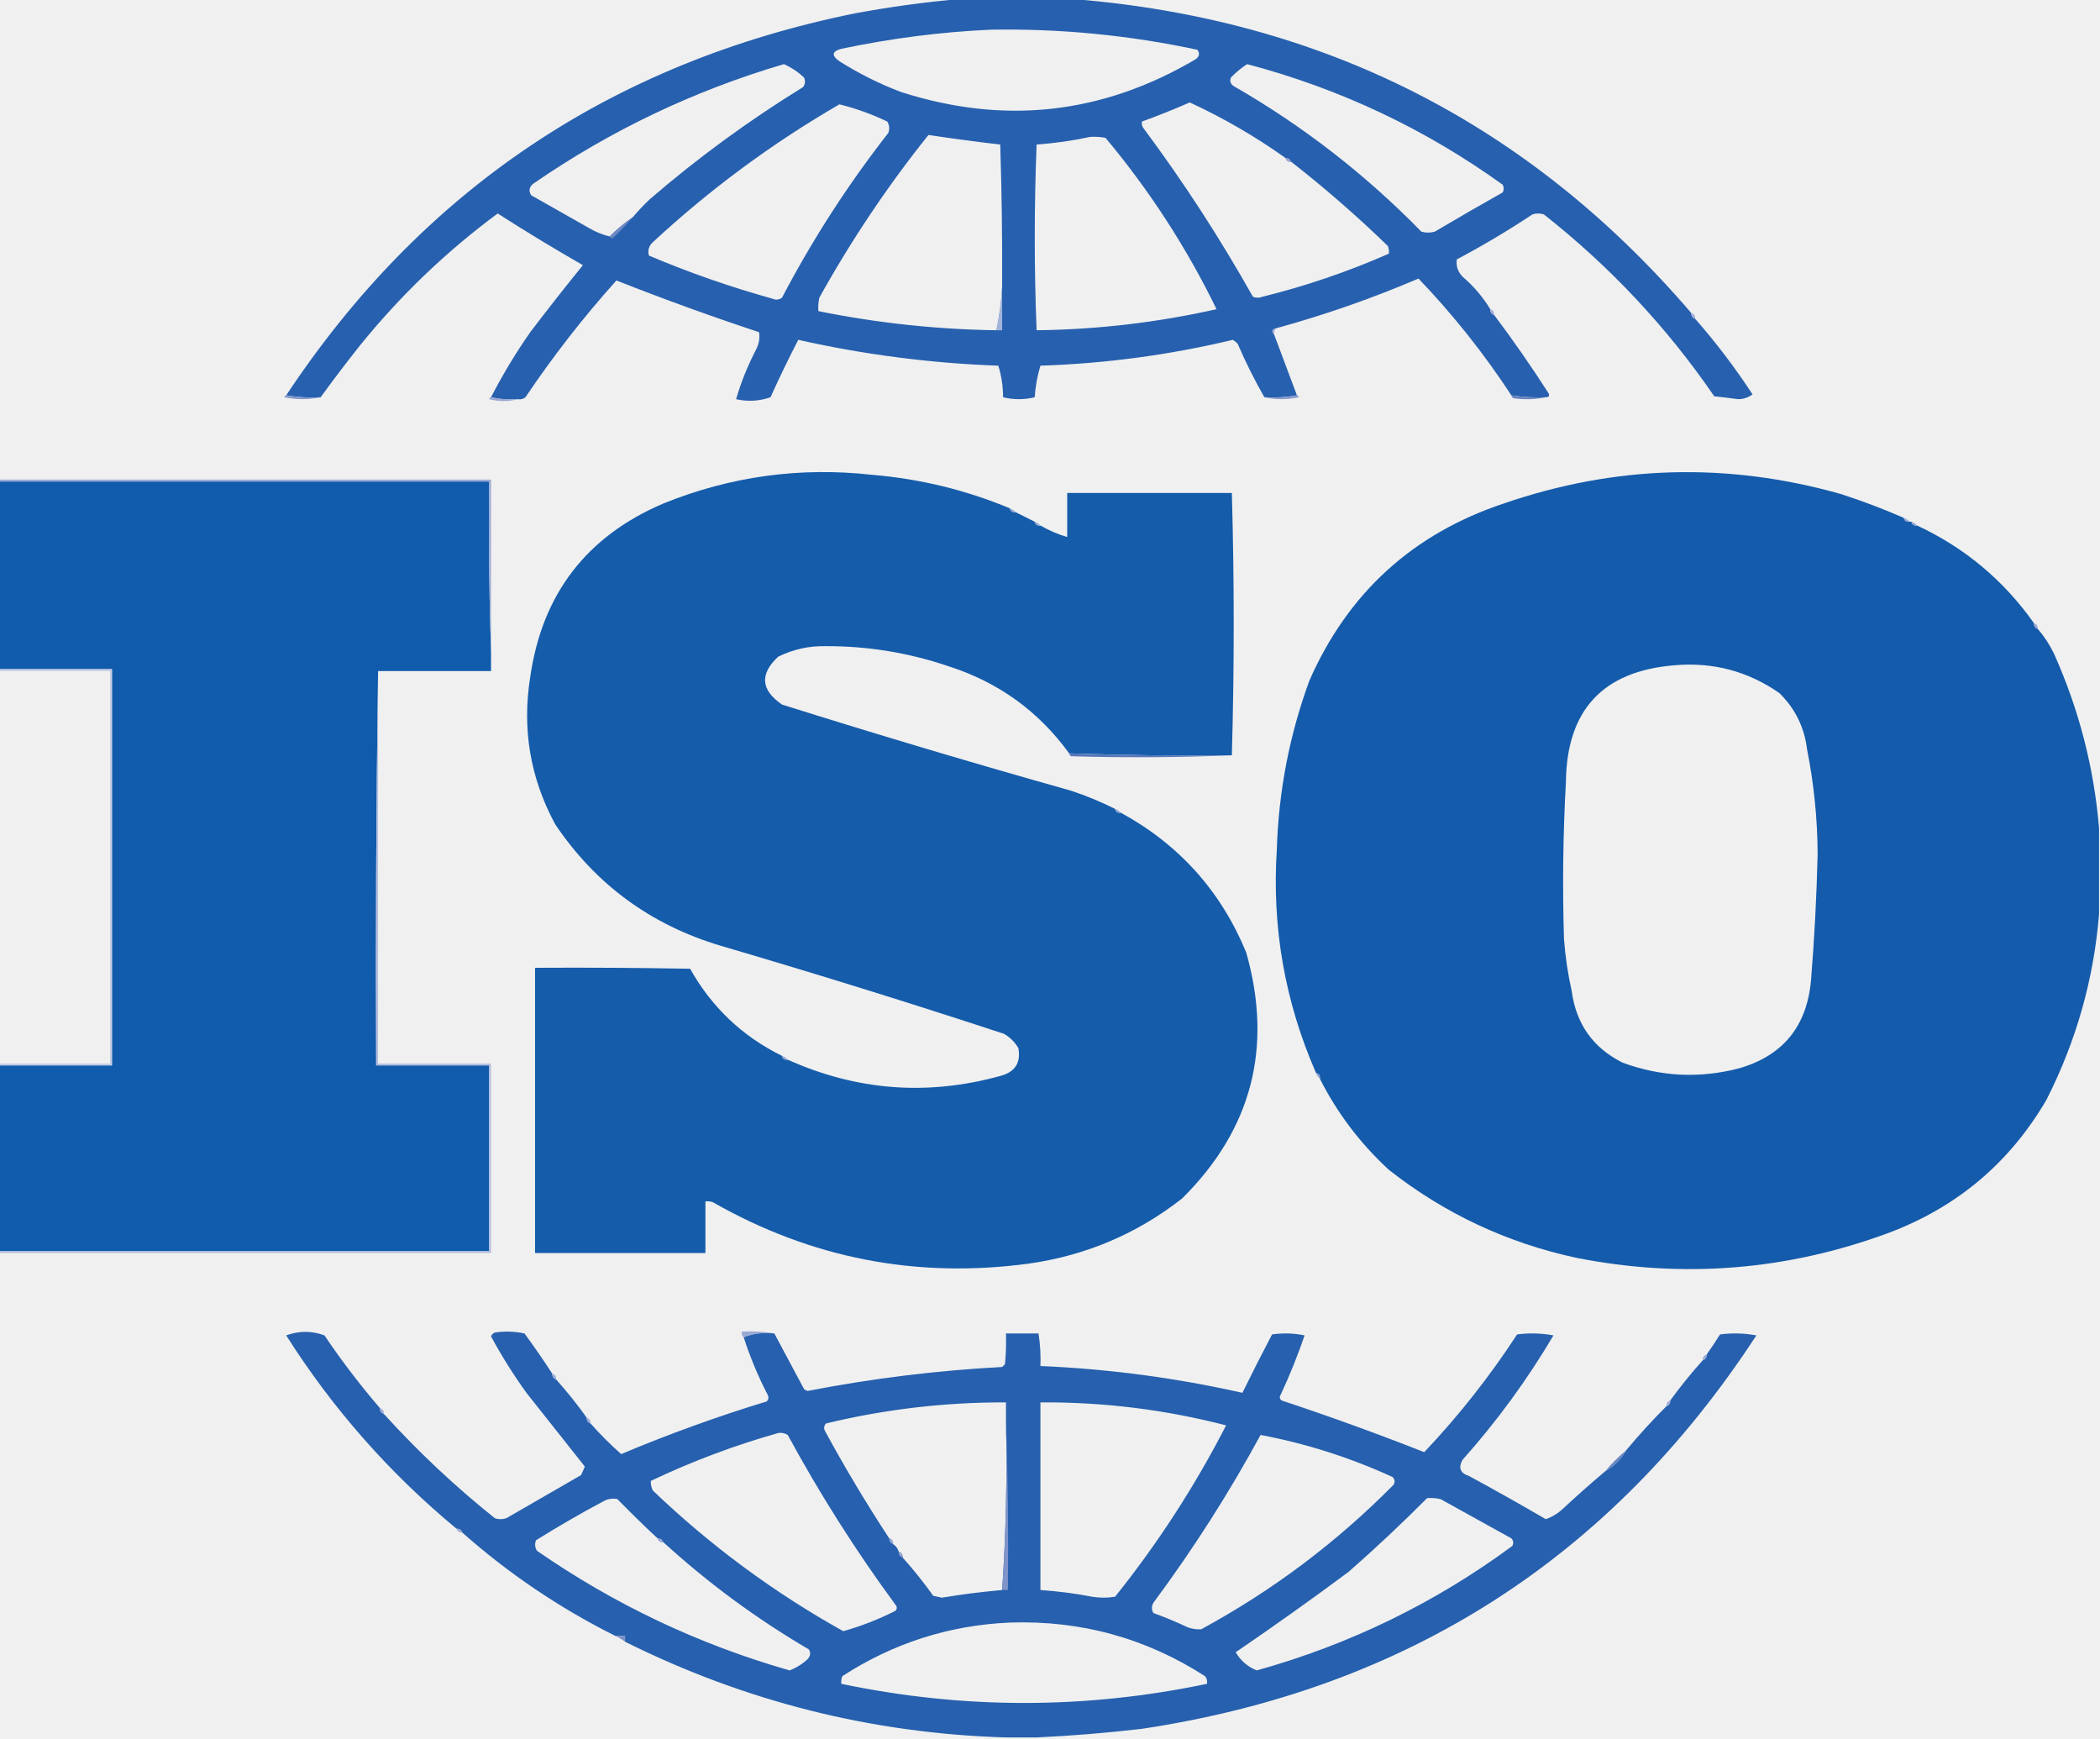
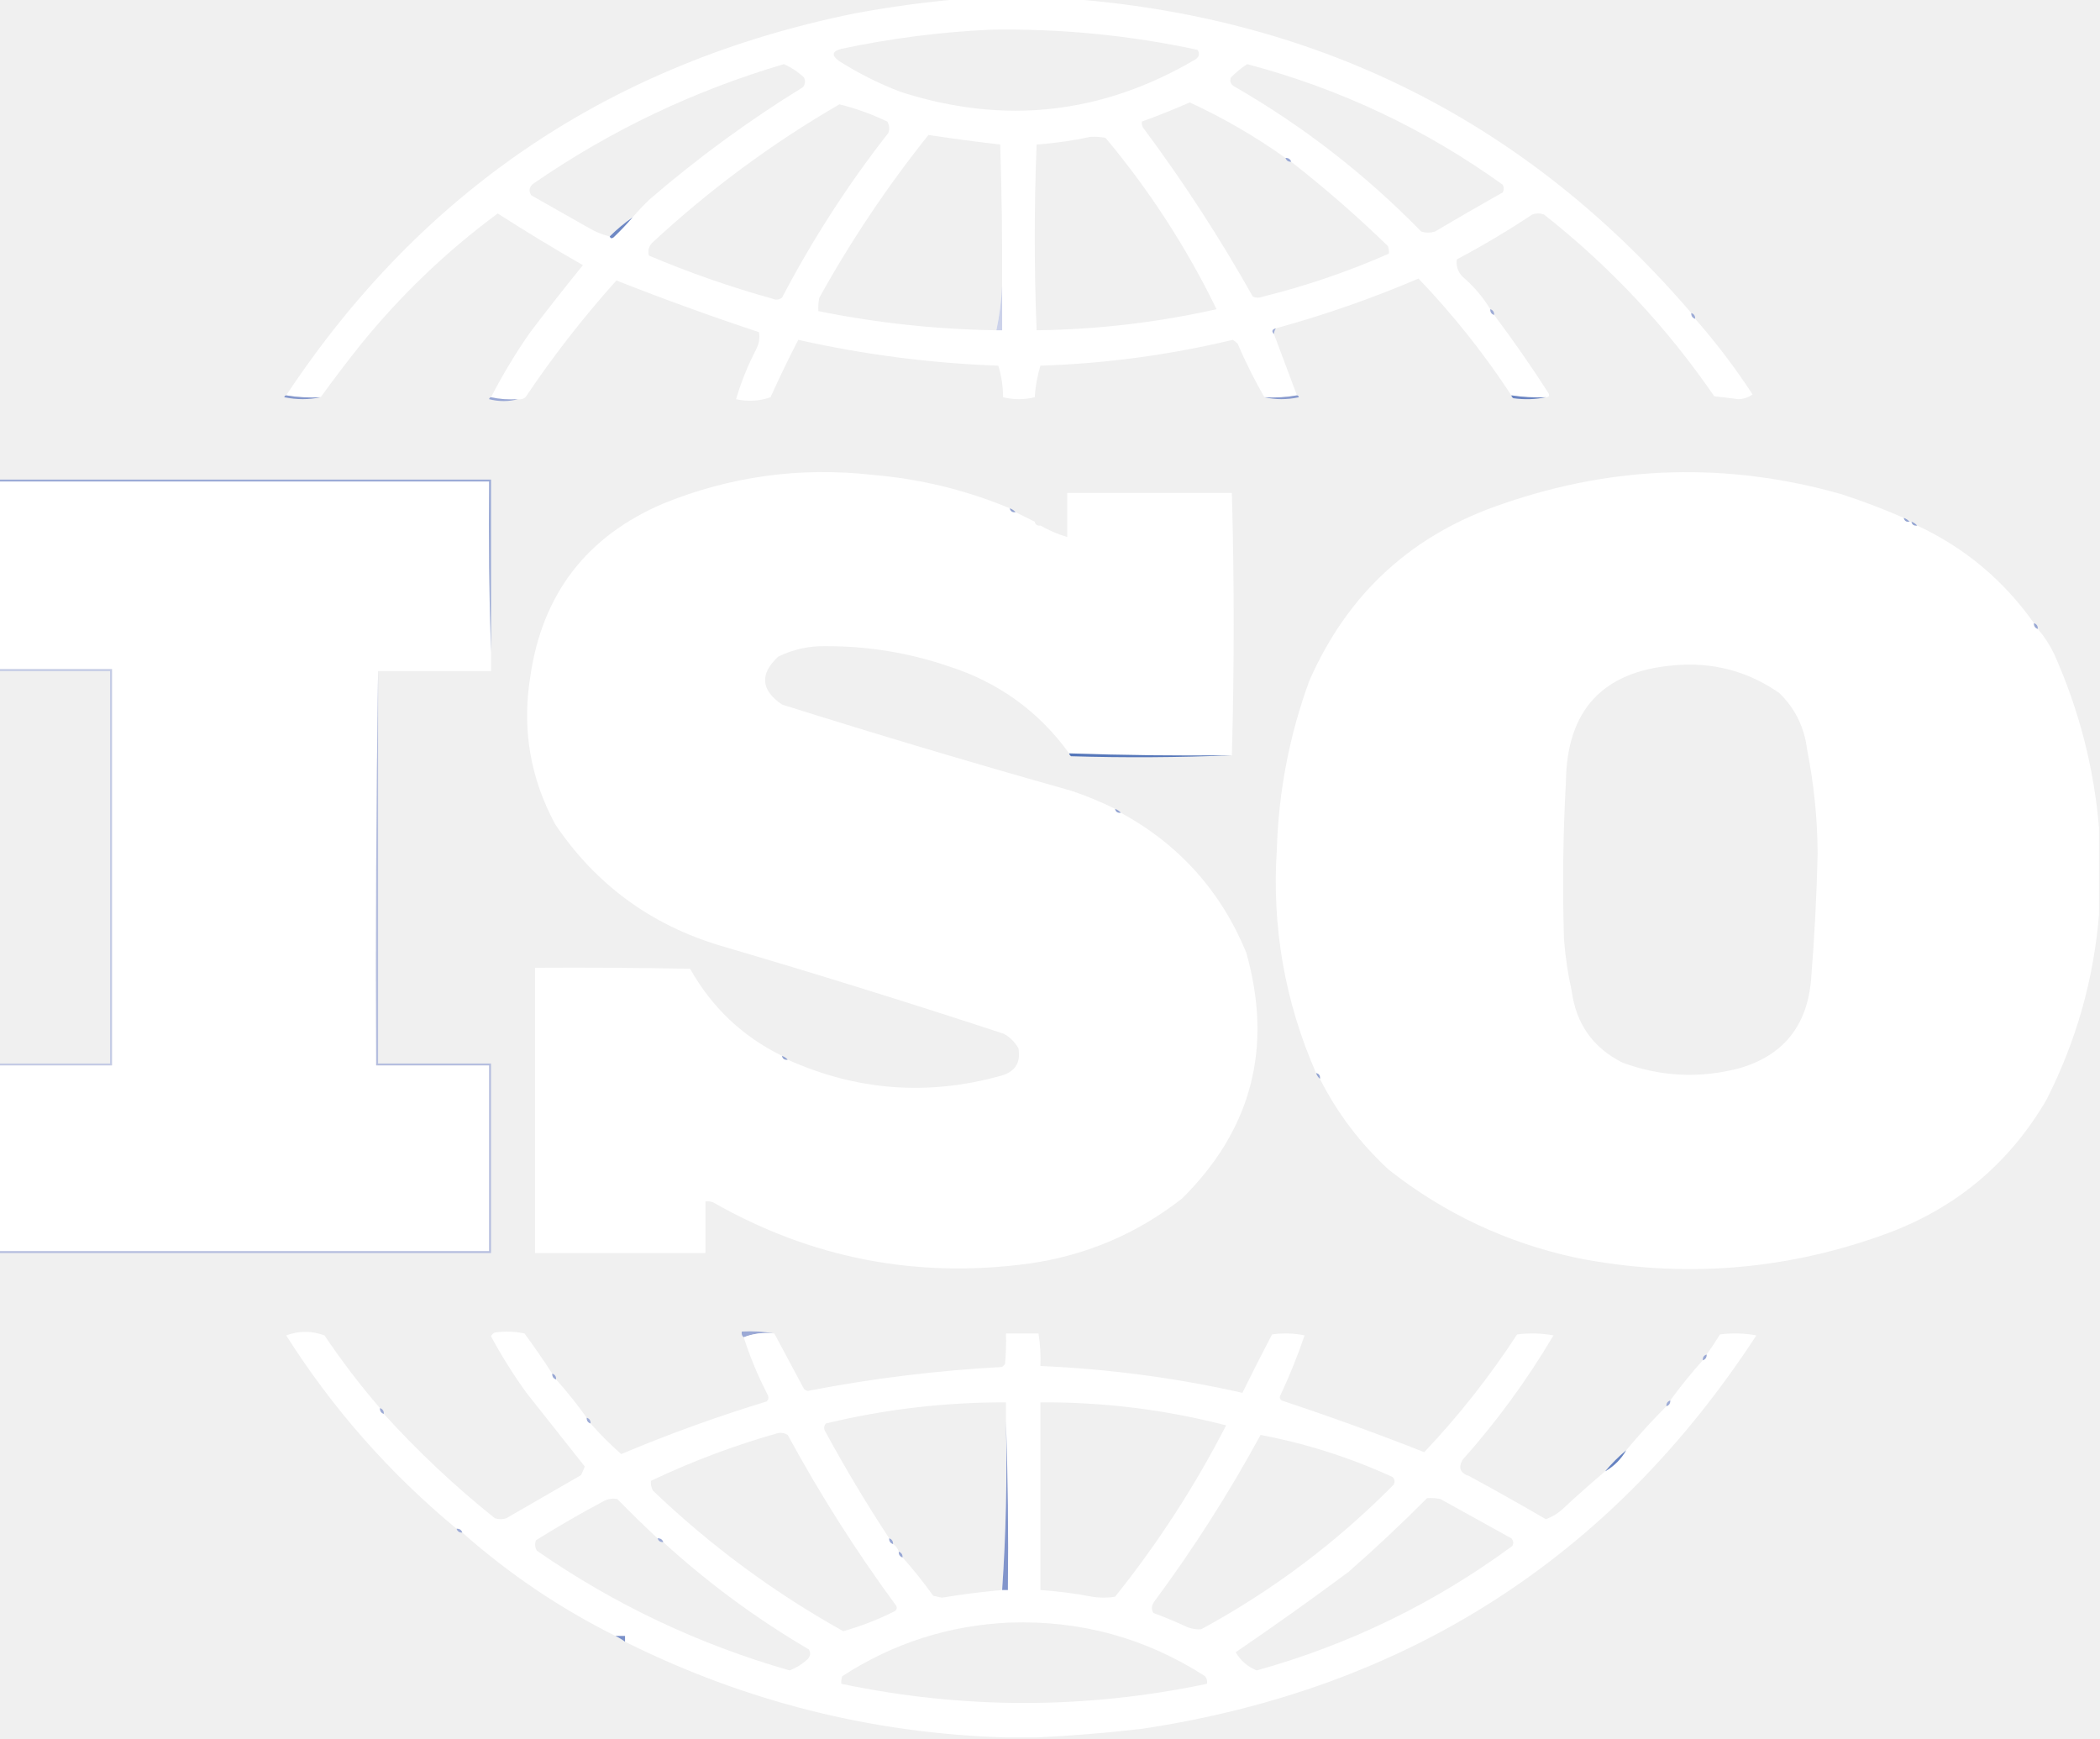
<svg xmlns="http://www.w3.org/2000/svg" version="1.1" width="1097px" height="908px" style="shape-rendering:geometricPrecision; text-rendering:geometricPrecision; image-rendering:optimizeQuality; fill-rule:evenodd; clip-rule:evenodd">
  <g>
-     <path style="opacity:1" fill="#2760ae" d="M 501.5,-0.5 C 521.167,-0.5 540.833,-0.5 560.5,-0.5C 691.045,9.937 798.712,64.604 883.5,163.5C 883.427,165.027 884.094,166.027 885.5,166.5C 896.404,178.914 906.404,192.081 915.5,206C 913.297,207.623 910.797,208.457 908,208.5C 903.842,207.927 899.676,207.427 895.5,207C 870.742,170.903 841.075,139.236 806.5,112C 804.5,111.333 802.5,111.333 800.5,112C 787.746,120.463 774.58,128.296 761,135.5C 760.541,138.93 761.541,141.93 764,144.5C 769.79,149.454 774.623,155.121 778.5,161.5C 778.427,163.027 779.094,164.027 780.5,164.5C 790.471,177.751 799.971,191.418 809,205.5C 809.528,206.816 809.028,207.483 807.5,207.5C 801.441,207.746 795.441,207.413 789.5,206.5C 775.267,184.74 759.1,164.406 741,145.5C 716.759,155.858 691.926,164.525 666.5,171.5C 664.448,172.053 664.115,173.053 665.5,174.5C 669.5,185.167 673.5,195.834 677.5,206.5C 672.025,207.489 666.358,207.822 660.5,207.5C 655.336,198.506 650.67,189.173 646.5,179.5C 645.758,178.713 644.925,178.047 644,177.5C 611.008,185.395 577.508,189.895 543.5,191C 541.899,196.239 540.899,201.739 540.5,207.5C 534.97,208.815 529.47,208.815 524,207.5C 523.977,201.818 523.144,196.318 521.5,191C 486.199,189.733 451.365,185.233 417,177.5C 411.894,187.378 407.061,197.378 402.5,207.5C 396.575,209.539 390.575,209.872 384.5,208.5C 387.141,199.542 390.641,190.875 395,182.5C 396.523,179.509 397.023,176.509 396.5,173.5C 371.383,165.184 346.549,156.184 322,146.5C 304.717,165.747 288.884,186.081 274.5,207.5C 273.311,208.429 271.978,208.762 270.5,208.5C 265.637,208.819 260.97,208.486 256.5,207.5C 262.557,195.724 269.39,184.391 277,173.5C 285.976,161.69 295.143,150.023 304.5,138.5C 289.453,129.891 274.62,120.891 260,111.5C 233.136,131.36 209.136,154.36 188,180.5C 180.919,189.4 174.086,198.4 167.5,207.5C 161.31,207.823 155.31,207.49 149.5,206.5C 220.54,99.249 319.54,32.749 446.5,7C 464.859,3.582 483.193,1.082 501.5,-0.5 Z M 517.5,15.5 C 553.906,14.885 589.906,18.385 625.5,26C 626.86,27.938 626.527,29.604 624.5,31C 575.82,59.705 524.487,65.372 470.5,48C 459.276,43.721 448.609,38.388 438.5,32C 434.241,28.964 434.574,26.797 439.5,25.5C 465.379,20.035 491.379,16.701 517.5,15.5 Z M 330.5,113.5 C 326.227,116.434 322.227,119.767 318.5,123.5C 314.627,122.566 310.961,121.066 307.5,119C 297.5,113.333 287.5,107.667 277.5,102C 276.065,99.733 276.398,97.733 278.5,96C 318.721,68.225 362.388,47.392 409.5,33.5C 413.408,35.245 416.908,37.578 420,40.5C 420.798,42.259 420.631,43.925 419.5,45.5C 391.29,62.874 364.624,82.374 339.5,104C 336.296,107.036 333.296,110.203 330.5,113.5 Z M 651.5,33.5 C 699.979,46.325 744.479,67.326 785,96.5C 785.667,97.833 785.667,99.167 785,100.5C 773.085,107.207 761.252,114.04 749.5,121C 747.167,121.667 744.833,121.667 742.5,121C 713.263,91.079 680.597,65.746 644.5,45C 642.789,43.867 642.289,42.367 643,40.5C 645.628,37.789 648.461,35.456 651.5,33.5 Z M 671.5,82.5 C 671.973,83.906 672.973,84.573 674.5,84.5C 692.028,98.183 708.861,112.849 725,128.5C 725.49,129.793 725.657,131.127 725.5,132.5C 704.199,141.879 682.199,149.379 659.5,155C 657.833,155.667 656.167,155.667 654.5,155C 637.201,124.221 618.034,94.721 597,66.5C 596.517,65.552 596.351,64.552 596.5,63.5C 604.914,60.463 613.247,57.13 621.5,53.5C 639.144,61.65 655.811,71.316 671.5,82.5 Z M 438.5,54.5 C 447.092,56.622 455.425,59.622 463.5,63.5C 464.641,65.421 464.808,67.421 464,69.5C 442.939,96.418 424.439,125.085 408.5,155.5C 406.926,156.631 405.259,156.798 403.5,156C 381.49,149.886 359.99,142.386 339,133.5C 338.313,131.08 338.813,128.913 340.5,127C 370.534,99.113 403.2,74.947 438.5,54.5 Z M 523.5,149.5 C 523.098,157.255 522.098,164.922 520.5,172.5C 489.192,172.045 458.192,168.711 427.5,162.5C 427.337,160.143 427.503,157.81 428,155.5C 444.649,125.531 463.649,97.198 485,70.5C 497.434,72.367 509.934,74.034 522.5,75.5C 523.286,100.158 523.619,124.825 523.5,149.5 Z M 569.5,71.5 C 572.187,71.336 574.854,71.503 577.5,72C 600.483,99.465 619.816,129.298 635.5,161.5C 604.561,168.451 573.228,172.117 541.5,172.5C 540.217,140.166 540.217,107.832 541.5,75.5C 551.057,74.801 560.39,73.468 569.5,71.5 Z" />
+     <path style="opacity:1" fill="#fff" d="M 501.5,-0.5 C 521.167,-0.5 540.833,-0.5 560.5,-0.5C 691.045,9.937 798.712,64.604 883.5,163.5C 883.427,165.027 884.094,166.027 885.5,166.5C 896.404,178.914 906.404,192.081 915.5,206C 913.297,207.623 910.797,208.457 908,208.5C 903.842,207.927 899.676,207.427 895.5,207C 870.742,170.903 841.075,139.236 806.5,112C 804.5,111.333 802.5,111.333 800.5,112C 787.746,120.463 774.58,128.296 761,135.5C 760.541,138.93 761.541,141.93 764,144.5C 769.79,149.454 774.623,155.121 778.5,161.5C 778.427,163.027 779.094,164.027 780.5,164.5C 790.471,177.751 799.971,191.418 809,205.5C 809.528,206.816 809.028,207.483 807.5,207.5C 801.441,207.746 795.441,207.413 789.5,206.5C 775.267,184.74 759.1,164.406 741,145.5C 716.759,155.858 691.926,164.525 666.5,171.5C 664.448,172.053 664.115,173.053 665.5,174.5C 669.5,185.167 673.5,195.834 677.5,206.5C 672.025,207.489 666.358,207.822 660.5,207.5C 655.336,198.506 650.67,189.173 646.5,179.5C 645.758,178.713 644.925,178.047 644,177.5C 611.008,185.395 577.508,189.895 543.5,191C 541.899,196.239 540.899,201.739 540.5,207.5C 534.97,208.815 529.47,208.815 524,207.5C 523.977,201.818 523.144,196.318 521.5,191C 486.199,189.733 451.365,185.233 417,177.5C 411.894,187.378 407.061,197.378 402.5,207.5C 396.575,209.539 390.575,209.872 384.5,208.5C 387.141,199.542 390.641,190.875 395,182.5C 396.523,179.509 397.023,176.509 396.5,173.5C 371.383,165.184 346.549,156.184 322,146.5C 304.717,165.747 288.884,186.081 274.5,207.5C 273.311,208.429 271.978,208.762 270.5,208.5C 265.637,208.819 260.97,208.486 256.5,207.5C 262.557,195.724 269.39,184.391 277,173.5C 285.976,161.69 295.143,150.023 304.5,138.5C 289.453,129.891 274.62,120.891 260,111.5C 233.136,131.36 209.136,154.36 188,180.5C 180.919,189.4 174.086,198.4 167.5,207.5C 161.31,207.823 155.31,207.49 149.5,206.5C 220.54,99.249 319.54,32.749 446.5,7C 464.859,3.582 483.193,1.082 501.5,-0.5 Z M 517.5,15.5 C 553.906,14.885 589.906,18.385 625.5,26C 626.86,27.938 626.527,29.604 624.5,31C 575.82,59.705 524.487,65.372 470.5,48C 459.276,43.721 448.609,38.388 438.5,32C 434.241,28.964 434.574,26.797 439.5,25.5C 465.379,20.035 491.379,16.701 517.5,15.5 Z M 330.5,113.5 C 326.227,116.434 322.227,119.767 318.5,123.5C 314.627,122.566 310.961,121.066 307.5,119C 297.5,113.333 287.5,107.667 277.5,102C 276.065,99.733 276.398,97.733 278.5,96C 318.721,68.225 362.388,47.392 409.5,33.5C 413.408,35.245 416.908,37.578 420,40.5C 420.798,42.259 420.631,43.925 419.5,45.5C 391.29,62.874 364.624,82.374 339.5,104C 336.296,107.036 333.296,110.203 330.5,113.5 Z M 651.5,33.5 C 699.979,46.325 744.479,67.326 785,96.5C 785.667,97.833 785.667,99.167 785,100.5C 773.085,107.207 761.252,114.04 749.5,121C 747.167,121.667 744.833,121.667 742.5,121C 713.263,91.079 680.597,65.746 644.5,45C 642.789,43.867 642.289,42.367 643,40.5C 645.628,37.789 648.461,35.456 651.5,33.5 Z M 671.5,82.5 C 671.973,83.906 672.973,84.573 674.5,84.5C 692.028,98.183 708.861,112.849 725,128.5C 725.49,129.793 725.657,131.127 725.5,132.5C 704.199,141.879 682.199,149.379 659.5,155C 657.833,155.667 656.167,155.667 654.5,155C 637.201,124.221 618.034,94.721 597,66.5C 596.517,65.552 596.351,64.552 596.5,63.5C 604.914,60.463 613.247,57.13 621.5,53.5C 639.144,61.65 655.811,71.316 671.5,82.5 Z M 438.5,54.5 C 447.092,56.622 455.425,59.622 463.5,63.5C 464.641,65.421 464.808,67.421 464,69.5C 442.939,96.418 424.439,125.085 408.5,155.5C 406.926,156.631 405.259,156.798 403.5,156C 381.49,149.886 359.99,142.386 339,133.5C 338.313,131.08 338.813,128.913 340.5,127C 370.534,99.113 403.2,74.947 438.5,54.5 Z M 523.5,149.5 C 523.098,157.255 522.098,164.922 520.5,172.5C 489.192,172.045 458.192,168.711 427.5,162.5C 427.337,160.143 427.503,157.81 428,155.5C 444.649,125.531 463.649,97.198 485,70.5C 497.434,72.367 509.934,74.034 522.5,75.5C 523.286,100.158 523.619,124.825 523.5,149.5 Z M 569.5,71.5 C 572.187,71.336 574.854,71.503 577.5,72C 600.483,99.465 619.816,129.298 635.5,161.5C 604.561,168.451 573.228,172.117 541.5,172.5C 540.217,140.166 540.217,107.832 541.5,75.5C 551.057,74.801 560.39,73.468 569.5,71.5 Z" />
  </g>
  <g>
    <path style="opacity:0.992" fill="#97a6d4" d="M 671.5,82.5 C 673.027,82.427 674.027,83.094 674.5,84.5C 672.973,84.573 671.973,83.906 671.5,82.5 Z" />
  </g>
  <g>
    <path style="opacity:1" fill="#6e88c4" d="M 330.5,113.5 C 327.371,117.131 324.037,120.631 320.5,124C 319.563,124.692 318.897,124.525 318.5,123.5C 322.227,119.767 326.227,116.434 330.5,113.5 Z" />
  </g>
  <g>
    <path style="opacity:0.812" fill="#c0c8e5" d="M 523.5,149.5 C 523.5,157.167 523.5,164.833 523.5,172.5C 522.5,172.5 521.5,172.5 520.5,172.5C 522.098,164.922 523.098,157.255 523.5,149.5 Z" />
  </g>
  <g>
    <path style="opacity:1" fill="#9dabd6" d="M 778.5,161.5 C 779.906,161.973 780.573,162.973 780.5,164.5C 779.094,164.027 778.427,163.027 778.5,161.5 Z" />
  </g>
  <g>
    <path style="opacity:1" fill="#9dabd6" d="M 883.5,163.5 C 884.906,163.973 885.573,164.973 885.5,166.5C 884.094,166.027 883.427,165.027 883.5,163.5 Z" />
  </g>
  <g>
    <path style="opacity:0.914" fill="#9aa9d6" d="M 666.5,171.5 C 665.89,172.391 665.557,173.391 665.5,174.5C 664.115,173.053 664.448,172.053 666.5,171.5 Z" />
  </g>
  <g>
    <path style="opacity:0.992" fill="#8497cc" d="M 149.5,206.5 C 155.31,207.49 161.31,207.823 167.5,207.5C 161.322,208.817 154.988,208.817 148.5,207.5C 148.624,206.893 148.957,206.56 149.5,206.5 Z" />
  </g>
  <g>
    <path style="opacity:0.992" fill="#889ace" d="M 677.5,206.5 C 678.043,206.56 678.376,206.893 678.5,207.5C 672.346,208.817 666.346,208.817 660.5,207.5C 666.358,207.822 672.025,207.489 677.5,206.5 Z" />
  </g>
  <g>
    <path style="opacity:1" fill="#6b85c2" d="M 789.5,206.5 C 795.441,207.413 801.441,207.746 807.5,207.5C 802.015,208.652 796.349,208.818 790.5,208C 789.944,207.617 789.611,207.117 789.5,206.5 Z" />
  </g>
  <g>
    <path style="opacity:0.992" fill="#96a5d4" d="M 256.5,207.5 C 260.97,208.486 265.637,208.819 270.5,208.5C 265.652,209.814 260.652,209.814 255.5,208.5C 255.624,207.893 255.957,207.56 256.5,207.5 Z" />
  </g>
  <g>
-     <path style="opacity:1" fill="#155cab" d="M 527.5,265.5 C 527.821,267.048 528.821,267.715 530.5,267.5C 533.807,269.153 537.14,270.82 540.5,272.5C 540.821,274.048 541.821,274.715 543.5,274.5C 547.987,277.081 552.654,279.081 557.5,280.5C 557.5,272.833 557.5,265.167 557.5,257.5C 586.167,257.5 614.833,257.5 643.5,257.5C 644.789,303.324 644.789,348.991 643.5,394.5C 615.123,394.817 586.789,394.483 558.5,393.5C 542.566,371.513 521.566,356.347 495.5,348C 474.748,340.95 453.415,337.45 431.5,337.5C 422.693,337.307 414.359,339.14 406.5,343C 396.757,352.074 397.424,360.408 408.5,368C 458.582,383.771 508.915,398.771 559.5,413C 567.421,415.63 575.088,418.796 582.5,422.5C 582.821,424.048 583.821,424.715 585.5,424.5C 615.953,441.119 637.786,465.452 651,497.5C 665.057,547.113 653.89,589.946 617.5,626C 593.978,644.419 567.312,655.753 537.5,660C 478.797,667.926 423.797,657.259 372.5,628C 371.207,627.51 369.873,627.343 368.5,627.5C 368.5,636.5 368.5,645.5 368.5,654.5C 338.833,654.5 309.167,654.5 279.5,654.5C 279.5,604.833 279.5,555.167 279.5,505.5C 306.502,505.333 333.502,505.5 360.5,506C 371.82,526.154 387.82,541.321 408.5,551.5C 408.821,553.048 409.821,553.715 411.5,553.5C 447.468,569.664 484.468,572.498 522.5,562C 530.185,560.003 533.352,555.169 532,547.5C 530.167,544.333 527.667,541.833 524.5,540C 475.442,523.87 426.109,508.537 376.5,494C 339.949,483.085 311.116,461.918 290,430.5C 276.956,406.355 272.623,380.689 277,353.5C 283.236,310.271 306.403,280.104 346.5,263C 381.529,248.811 417.862,243.811 455.5,248C 480.477,250.078 504.477,255.911 527.5,265.5 Z" />
+     <path style="opacity:1" fill="#fff" d="M 527.5,265.5 C 527.821,267.048 528.821,267.715 530.5,267.5C 533.807,269.153 537.14,270.82 540.5,272.5C 540.821,274.048 541.821,274.715 543.5,274.5C 547.987,277.081 552.654,279.081 557.5,280.5C 557.5,272.833 557.5,265.167 557.5,257.5C 586.167,257.5 614.833,257.5 643.5,257.5C 644.789,303.324 644.789,348.991 643.5,394.5C 615.123,394.817 586.789,394.483 558.5,393.5C 542.566,371.513 521.566,356.347 495.5,348C 474.748,340.95 453.415,337.45 431.5,337.5C 422.693,337.307 414.359,339.14 406.5,343C 396.757,352.074 397.424,360.408 408.5,368C 458.582,383.771 508.915,398.771 559.5,413C 567.421,415.63 575.088,418.796 582.5,422.5C 582.821,424.048 583.821,424.715 585.5,424.5C 615.953,441.119 637.786,465.452 651,497.5C 665.057,547.113 653.89,589.946 617.5,626C 593.978,644.419 567.312,655.753 537.5,660C 478.797,667.926 423.797,657.259 372.5,628C 371.207,627.51 369.873,627.343 368.5,627.5C 368.5,636.5 368.5,645.5 368.5,654.5C 338.833,654.5 309.167,654.5 279.5,654.5C 279.5,604.833 279.5,555.167 279.5,505.5C 306.502,505.333 333.502,505.5 360.5,506C 371.82,526.154 387.82,541.321 408.5,551.5C 408.821,553.048 409.821,553.715 411.5,553.5C 447.468,569.664 484.468,572.498 522.5,562C 530.185,560.003 533.352,555.169 532,547.5C 530.167,544.333 527.667,541.833 524.5,540C 475.442,523.87 426.109,508.537 376.5,494C 339.949,483.085 311.116,461.918 290,430.5C 276.956,406.355 272.623,380.689 277,353.5C 283.236,310.271 306.403,280.104 346.5,263C 381.529,248.811 417.862,243.811 455.5,248C 480.477,250.078 504.477,255.911 527.5,265.5 Z" />
  </g>
  <g>
-     <path style="opacity:1" fill="#145bab" d="M 994.5,270.5 C 994.821,272.048 995.821,272.715 997.5,272.5C 997.833,272.5 998.167,272.5 998.5,272.5C 998.821,274.048 999.821,274.715 1001.5,274.5C 1026.33,286.088 1046.67,303.088 1062.5,325.5C 1062.43,327.027 1063.09,328.027 1064.5,328.5C 1067.86,332.387 1070.7,336.721 1073,341.5C 1086.03,370.62 1093.86,400.954 1096.5,432.5C 1096.5,447.5 1096.5,462.5 1096.5,477.5C 1093.74,511.527 1084.57,543.86 1069,574.5C 1049.77,607.394 1022.27,630.56 986.5,644C 933.39,663.611 879.057,667.944 823.5,657C 787.167,649.163 754.5,633.83 725.5,611C 710.571,597.257 698.571,581.424 689.5,563.5C 689.715,561.821 689.048,560.821 687.5,560.5C 671.178,523.241 664.345,484.241 667,443.5C 667.935,413.216 673.602,383.883 684,355.5C 704.174,309.658 738.008,278.825 785.5,263C 843.636,242.968 902.303,241.301 961.5,258C 972.741,261.624 983.741,265.791 994.5,270.5 Z M 874.5,347.5 C 894.703,345.7 913.036,350.534 929.5,362C 937.754,370.061 942.587,379.895 944,391.5C 947.568,409.484 949.401,427.651 949.5,446C 948.98,468.202 947.813,490.369 946,512.5C 943.726,536.27 931.226,551.437 908.5,558C 887.842,563.397 867.509,562.397 847.5,555C 832.136,547.275 823.302,534.775 821,517.5C 819.014,508.597 817.681,499.597 817,490.5C 816.15,463.149 816.483,435.816 818,408.5C 818.399,370.939 837.232,350.606 874.5,347.5 Z" />
+     <path style="opacity:1" fill="#fff" d="M 994.5,270.5 C 994.821,272.048 995.821,272.715 997.5,272.5C 997.833,272.5 998.167,272.5 998.5,272.5C 998.821,274.048 999.821,274.715 1001.5,274.5C 1026.33,286.088 1046.67,303.088 1062.5,325.5C 1062.43,327.027 1063.09,328.027 1064.5,328.5C 1067.86,332.387 1070.7,336.721 1073,341.5C 1086.03,370.62 1093.86,400.954 1096.5,432.5C 1096.5,447.5 1096.5,462.5 1096.5,477.5C 1093.74,511.527 1084.57,543.86 1069,574.5C 1049.77,607.394 1022.27,630.56 986.5,644C 933.39,663.611 879.057,667.944 823.5,657C 787.167,649.163 754.5,633.83 725.5,611C 710.571,597.257 698.571,581.424 689.5,563.5C 689.715,561.821 689.048,560.821 687.5,560.5C 671.178,523.241 664.345,484.241 667,443.5C 667.935,413.216 673.602,383.883 684,355.5C 704.174,309.658 738.008,278.825 785.5,263C 843.636,242.968 902.303,241.301 961.5,258C 972.741,261.624 983.741,265.791 994.5,270.5 Z M 874.5,347.5 C 894.703,345.7 913.036,350.534 929.5,362C 937.754,370.061 942.587,379.895 944,391.5C 947.568,409.484 949.401,427.651 949.5,446C 948.98,468.202 947.813,490.369 946,512.5C 943.726,536.27 931.226,551.437 908.5,558C 887.842,563.397 867.509,562.397 847.5,555C 832.136,547.275 823.302,534.775 821,517.5C 819.014,508.597 817.681,499.597 817,490.5C 816.15,463.149 816.483,435.816 818,408.5C 818.399,370.939 837.232,350.606 874.5,347.5 Z" />
  </g>
  <g>
-     <path style="opacity:1" fill="#105bab" d="M -0.5,251.5 C 84.833,251.5 170.167,251.5 255.5,251.5C 255.169,281.338 255.502,311.005 256.5,340.5C 256.5,343.833 256.5,347.167 256.5,350.5C 236.833,350.5 217.167,350.5 197.5,350.5C 196.501,418.998 196.167,487.665 196.5,556.5C 216.167,556.5 235.833,556.5 255.5,556.5C 255.5,588.833 255.5,621.167 255.5,653.5C 170.167,653.5 84.833,653.5 -0.5,653.5C -0.5,621.167 -0.5,588.833 -0.5,556.5C 19.167,556.5 38.833,556.5 58.5,556.5C 58.5,487.5 58.5,418.5 58.5,349.5C 38.833,349.5 19.167,349.5 -0.5,349.5C -0.5,316.833 -0.5,284.167 -0.5,251.5 Z" />
+     <path style="opacity:1" fill="#fff" d="M -0.5,251.5 C 84.833,251.5 170.167,251.5 255.5,251.5C 255.169,281.338 255.502,311.005 256.5,340.5C 256.5,343.833 256.5,347.167 256.5,350.5C 236.833,350.5 217.167,350.5 197.5,350.5C 196.501,418.998 196.167,487.665 196.5,556.5C 216.167,556.5 235.833,556.5 255.5,556.5C 255.5,588.833 255.5,621.167 255.5,653.5C 170.167,653.5 84.833,653.5 -0.5,653.5C -0.5,621.167 -0.5,588.833 -0.5,556.5C 19.167,556.5 38.833,556.5 58.5,556.5C 58.5,487.5 58.5,418.5 58.5,349.5C 38.833,349.5 19.167,349.5 -0.5,349.5C -0.5,316.833 -0.5,284.167 -0.5,251.5 Z" />
  </g>
  <g>
    <path style="opacity:0.992" fill="#9baad6" d="M -0.5,251.5 C -0.5,251.167 -0.5,250.833 -0.5,250.5C 85.167,250.5 170.833,250.5 256.5,250.5C 256.5,280.5 256.5,310.5 256.5,340.5C 255.502,311.005 255.169,281.338 255.5,251.5C 170.167,251.5 84.833,251.5 -0.5,251.5 Z" />
  </g>
  <g>
    <path style="opacity:1" fill="#92a3d2" d="M 527.5,265.5 C 528.71,265.932 529.71,266.599 530.5,267.5C 528.821,267.715 527.821,267.048 527.5,265.5 Z" />
  </g>
  <g>
    <path style="opacity:1" fill="#92a3d2" d="M 994.5,270.5 C 995.71,270.932 996.71,271.599 997.5,272.5C 995.821,272.715 994.821,272.048 994.5,270.5 Z" />
-   </g>
-   <g>
-     <path style="opacity:1" fill="#92a3d2" d="M 540.5,272.5 C 541.71,272.932 542.71,273.599 543.5,274.5C 541.821,274.715 540.821,274.048 540.5,272.5 Z" />
  </g>
  <g>
    <path style="opacity:1" fill="#92a3d2" d="M 998.5,272.5 C 999.71,272.932 1000.71,273.599 1001.5,274.5C 999.821,274.715 998.821,274.048 998.5,272.5 Z" />
  </g>
  <g>
    <path style="opacity:0.992" fill="#97a6d4" d="M 1062.5,325.5 C 1063.91,325.973 1064.57,326.973 1064.5,328.5C 1063.09,328.027 1062.43,327.027 1062.5,325.5 Z" />
  </g>
  <g>
    <path style="opacity:0.812" fill="#bac3e3" d="M -0.5,350.5 C -0.5,350.167 -0.5,349.833 -0.5,349.5C 19.167,349.5 38.833,349.5 58.5,349.5C 58.5,418.5 58.5,487.5 58.5,556.5C 38.833,556.5 19.167,556.5 -0.5,556.5C -0.5,556.167 -0.5,555.833 -0.5,555.5C 18.833,555.5 38.167,555.5 57.5,555.5C 57.5,487.167 57.5,418.833 57.5,350.5C 38.167,350.5 18.833,350.5 -0.5,350.5 Z" />
  </g>
  <g>
    <path style="opacity:1" fill="#5677ba" d="M 558.5,393.5 C 586.789,394.483 615.123,394.817 643.5,394.5C 615.67,395.664 587.67,395.83 559.5,395C 558.944,394.617 558.611,394.117 558.5,393.5 Z" />
  </g>
  <g>
    <path style="opacity:1" fill="#92a3d2" d="M 582.5,422.5 C 583.71,422.932 584.71,423.599 585.5,424.5C 583.821,424.715 582.821,424.048 582.5,422.5 Z" />
  </g>
  <g>
    <path style="opacity:1" fill="#92a3d2" d="M 408.5,551.5 C 409.71,551.932 410.71,552.599 411.5,553.5C 409.821,553.715 408.821,553.048 408.5,551.5 Z" />
  </g>
  <g>
    <path style="opacity:0.812" fill="#a8b3db" d="M 197.5,350.5 C 197.5,418.833 197.5,487.167 197.5,555.5C 217.167,555.5 236.833,555.5 256.5,555.5C 256.5,588.5 256.5,621.5 256.5,654.5C 170.833,654.5 85.167,654.5 -0.5,654.5C -0.5,654.167 -0.5,653.833 -0.5,653.5C 84.833,653.5 170.167,653.5 255.5,653.5C 255.5,621.167 255.5,588.833 255.5,556.5C 235.833,556.5 216.167,556.5 196.5,556.5C 196.167,487.665 196.501,418.998 197.5,350.5 Z" />
  </g>
  <g>
    <path style="opacity:1" fill="#92a3d2" d="M 687.5,560.5 C 689.048,560.821 689.715,561.821 689.5,563.5C 688.599,562.71 687.932,561.71 687.5,560.5 Z" />
  </g>
  <g>
    <path style="opacity:0.992" fill="#9aa8d5" d="M 404.5,696.5 C 398.729,695.887 393.396,696.554 388.5,698.5C 387.596,697.791 387.263,696.791 387.5,695.5C 393.358,695.178 399.025,695.511 404.5,696.5 Z" />
  </g>
  <g>
-     <path style="opacity:1" fill="#2660ae" d="M 198.5,735.5 C 198.427,737.027 199.094,738.027 200.5,738.5C 218.403,758.237 237.736,776.404 258.5,793C 260.5,793.667 262.5,793.667 264.5,793C 277.5,785.5 290.5,778 303.5,770.5C 304.244,769.009 304.91,767.509 305.5,766C 295.333,753.167 285.167,740.333 275,727.5C 268.201,718.071 262.035,708.238 256.5,698C 256.905,697.055 257.572,696.388 258.5,696C 263.707,695.241 268.874,695.408 274,696.5C 279.027,703.362 283.861,710.362 288.5,717.5C 288.427,719.027 289.094,720.027 290.5,720.5C 296.183,726.854 301.516,733.52 306.5,740.5C 306.427,742.027 307.094,743.027 308.5,743.5C 313.479,749.146 318.812,754.479 324.5,759.5C 349.348,749.05 374.681,739.883 400.5,732C 401.517,730.951 401.684,729.784 401,728.5C 395.986,718.812 391.82,708.812 388.5,698.5C 393.396,696.554 398.729,695.887 404.5,696.5C 409.638,706.105 414.805,715.772 420,725.5C 420.561,726.022 421.228,726.355 422,726.5C 455.538,719.995 489.371,715.829 523.5,714C 524,713.5 524.5,713 525,712.5C 525.499,707.177 525.666,701.844 525.5,696.5C 531.167,696.5 536.833,696.5 542.5,696.5C 543.39,702.233 543.724,707.899 543.5,713.5C 579.125,715.015 614.292,719.682 649,727.5C 654.039,717.255 659.206,707.089 664.5,697C 670.196,696.17 675.863,696.337 681.5,697.5C 677.893,708.05 673.726,718.383 669,728.5C 668.251,729.635 668.417,730.635 669.5,731.5C 694.601,739.811 719.434,748.811 744,758.5C 761.997,739.496 778.163,718.996 792.5,697C 798.859,696.169 805.193,696.336 811.5,697.5C 797.792,720.709 781.959,742.376 764,762.5C 761.662,766.667 762.829,769.501 767.5,771C 780.961,778.3 794.295,785.8 807.5,793.5C 810.875,792.294 813.875,790.46 816.5,788C 823.705,781.292 831.038,774.792 838.5,768.5C 843.167,765.833 846.833,762.167 849.5,757.5C 856.159,749.508 863.159,741.841 870.5,734.5C 871.906,734.027 872.573,733.027 872.5,731.5C 877.818,724.186 883.484,717.186 889.5,710.5C 890.906,710.027 891.573,709.027 891.5,707.5C 893.947,704.115 896.28,700.615 898.5,697C 904.859,696.169 911.193,696.336 917.5,697.5C 841.645,813.716 734.645,882.216 596.5,903C 578.062,905.148 559.729,906.648 541.5,907.5C 536.167,907.5 530.833,907.5 525.5,907.5C 455.587,905.438 389.253,888.772 326.5,857.5C 326.5,856.5 326.5,855.5 326.5,854.5C 324.833,854.5 323.167,854.5 321.5,854.5C 292.406,839.964 265.74,821.964 241.5,800.5C 241.027,799.094 240.027,798.427 238.5,798.5C 203.419,769.431 173.753,735.764 149.5,697.5C 156.193,695.047 162.859,695.047 169.5,697.5C 178.424,710.754 188.091,723.421 198.5,735.5 Z M 525.5,742.5 C 526.146,772.058 525.479,801.391 523.5,830.5C 512.948,831.432 502.448,832.765 492,834.5C 490.5,834.167 489,833.833 487.5,833.5C 482.493,826.501 477.159,819.835 471.5,813.5C 471.573,811.973 470.906,810.973 469.5,810.5C 468.974,808.77 467.974,807.436 466.5,806.5C 466.573,804.973 465.906,803.973 464.5,803.5C 452.59,785.358 441.423,766.691 431,747.5C 430.219,746.056 430.386,744.723 431.5,743.5C 462.377,736.057 493.711,732.39 525.5,732.5C 525.5,735.833 525.5,739.167 525.5,742.5 Z M 543.5,732.5 C 576.387,732.265 608.72,736.265 640.5,744.5C 624.12,776.353 604.787,806.187 582.5,834C 578.5,834.667 574.5,834.667 570.5,834C 561.566,832.285 552.566,831.119 543.5,830.5C 543.5,797.833 543.5,765.167 543.5,732.5 Z M 406.5,748.5 C 408.288,748.215 409.955,748.548 411.5,749.5C 428.335,780.52 447.168,810.186 468,838.5C 468.749,839.635 468.583,840.635 467.5,841.5C 458.73,845.917 449.73,849.417 440.5,852C 404.218,831.77 371.051,807.27 341,778.5C 340.212,776.835 339.878,775.169 340,773.5C 361.534,763.269 383.7,754.936 406.5,748.5 Z M 658.5,749.5 C 682.383,754.016 705.383,761.35 727.5,771.5C 728.614,772.723 728.781,774.056 728,775.5C 698.179,805.667 664.679,830.833 627.5,851C 625.155,851.17 622.821,850.837 620.5,850C 614.615,847.224 608.615,844.724 602.5,842.5C 601.337,840.45 601.504,838.45 603,836.5C 623.508,808.827 642.008,779.827 658.5,749.5 Z M 343.5,803.5 C 343.973,804.906 344.973,805.573 346.5,805.5C 369.822,826.812 395.156,845.479 422.5,861.5C 423.568,863.187 423.401,864.854 422,866.5C 419.234,869.093 416.067,871.093 412.5,872.5C 364.943,858.885 320.943,838.052 280.5,810C 279.424,808.274 279.257,806.441 280,804.5C 291.575,797.267 303.408,790.434 315.5,784C 317.754,782.85 320.087,782.516 322.5,783C 329.368,790.036 336.368,796.869 343.5,803.5 Z M 745.5,782.5 C 747.857,782.337 750.19,782.503 752.5,783C 764.833,789.833 777.167,796.667 789.5,803.5C 790.614,804.723 790.781,806.056 790,807.5C 749.635,837.264 705.135,858.931 656.5,872.5C 651.738,870.569 648.071,867.403 645.5,863C 665.426,849.414 685.093,835.414 704.5,821C 718.622,808.614 732.289,795.78 745.5,782.5 Z M 527.5,847.5 C 564.518,846.252 598.518,855.585 629.5,875.5C 630.429,876.689 630.762,878.022 630.5,879.5C 566.837,892.821 503.17,892.821 439.5,879.5C 439.343,878.127 439.51,876.793 440,875.5C 466.666,858.222 495.833,848.889 527.5,847.5 Z" />
+     <path style="opacity:1" fill="#fff" d="M 198.5,735.5 C 198.427,737.027 199.094,738.027 200.5,738.5C 218.403,758.237 237.736,776.404 258.5,793C 260.5,793.667 262.5,793.667 264.5,793C 277.5,785.5 290.5,778 303.5,770.5C 304.244,769.009 304.91,767.509 305.5,766C 295.333,753.167 285.167,740.333 275,727.5C 268.201,718.071 262.035,708.238 256.5,698C 256.905,697.055 257.572,696.388 258.5,696C 263.707,695.241 268.874,695.408 274,696.5C 279.027,703.362 283.861,710.362 288.5,717.5C 288.427,719.027 289.094,720.027 290.5,720.5C 296.183,726.854 301.516,733.52 306.5,740.5C 306.427,742.027 307.094,743.027 308.5,743.5C 313.479,749.146 318.812,754.479 324.5,759.5C 349.348,749.05 374.681,739.883 400.5,732C 401.517,730.951 401.684,729.784 401,728.5C 395.986,718.812 391.82,708.812 388.5,698.5C 393.396,696.554 398.729,695.887 404.5,696.5C 409.638,706.105 414.805,715.772 420,725.5C 420.561,726.022 421.228,726.355 422,726.5C 455.538,719.995 489.371,715.829 523.5,714C 524,713.5 524.5,713 525,712.5C 525.499,707.177 525.666,701.844 525.5,696.5C 531.167,696.5 536.833,696.5 542.5,696.5C 543.39,702.233 543.724,707.899 543.5,713.5C 579.125,715.015 614.292,719.682 649,727.5C 654.039,717.255 659.206,707.089 664.5,697C 670.196,696.17 675.863,696.337 681.5,697.5C 677.893,708.05 673.726,718.383 669,728.5C 668.251,729.635 668.417,730.635 669.5,731.5C 694.601,739.811 719.434,748.811 744,758.5C 761.997,739.496 778.163,718.996 792.5,697C 798.859,696.169 805.193,696.336 811.5,697.5C 797.792,720.709 781.959,742.376 764,762.5C 761.662,766.667 762.829,769.501 767.5,771C 780.961,778.3 794.295,785.8 807.5,793.5C 810.875,792.294 813.875,790.46 816.5,788C 823.705,781.292 831.038,774.792 838.5,768.5C 843.167,765.833 846.833,762.167 849.5,757.5C 856.159,749.508 863.159,741.841 870.5,734.5C 871.906,734.027 872.573,733.027 872.5,731.5C 877.818,724.186 883.484,717.186 889.5,710.5C 890.906,710.027 891.573,709.027 891.5,707.5C 893.947,704.115 896.28,700.615 898.5,697C 904.859,696.169 911.193,696.336 917.5,697.5C 841.645,813.716 734.645,882.216 596.5,903C 578.062,905.148 559.729,906.648 541.5,907.5C 536.167,907.5 530.833,907.5 525.5,907.5C 455.587,905.438 389.253,888.772 326.5,857.5C 326.5,856.5 326.5,855.5 326.5,854.5C 324.833,854.5 323.167,854.5 321.5,854.5C 292.406,839.964 265.74,821.964 241.5,800.5C 241.027,799.094 240.027,798.427 238.5,798.5C 203.419,769.431 173.753,735.764 149.5,697.5C 156.193,695.047 162.859,695.047 169.5,697.5C 178.424,710.754 188.091,723.421 198.5,735.5 Z M 525.5,742.5 C 526.146,772.058 525.479,801.391 523.5,830.5C 512.948,831.432 502.448,832.765 492,834.5C 490.5,834.167 489,833.833 487.5,833.5C 482.493,826.501 477.159,819.835 471.5,813.5C 471.573,811.973 470.906,810.973 469.5,810.5C 468.974,808.77 467.974,807.436 466.5,806.5C 466.573,804.973 465.906,803.973 464.5,803.5C 452.59,785.358 441.423,766.691 431,747.5C 430.219,746.056 430.386,744.723 431.5,743.5C 462.377,736.057 493.711,732.39 525.5,732.5C 525.5,735.833 525.5,739.167 525.5,742.5 Z M 543.5,732.5 C 576.387,732.265 608.72,736.265 640.5,744.5C 624.12,776.353 604.787,806.187 582.5,834C 578.5,834.667 574.5,834.667 570.5,834C 561.566,832.285 552.566,831.119 543.5,830.5C 543.5,797.833 543.5,765.167 543.5,732.5 Z M 406.5,748.5 C 408.288,748.215 409.955,748.548 411.5,749.5C 428.335,780.52 447.168,810.186 468,838.5C 468.749,839.635 468.583,840.635 467.5,841.5C 458.73,845.917 449.73,849.417 440.5,852C 404.218,831.77 371.051,807.27 341,778.5C 340.212,776.835 339.878,775.169 340,773.5C 361.534,763.269 383.7,754.936 406.5,748.5 Z M 658.5,749.5 C 682.383,754.016 705.383,761.35 727.5,771.5C 728.614,772.723 728.781,774.056 728,775.5C 698.179,805.667 664.679,830.833 627.5,851C 625.155,851.17 622.821,850.837 620.5,850C 614.615,847.224 608.615,844.724 602.5,842.5C 601.337,840.45 601.504,838.45 603,836.5C 623.508,808.827 642.008,779.827 658.5,749.5 Z M 343.5,803.5 C 343.973,804.906 344.973,805.573 346.5,805.5C 369.822,826.812 395.156,845.479 422.5,861.5C 423.568,863.187 423.401,864.854 422,866.5C 419.234,869.093 416.067,871.093 412.5,872.5C 364.943,858.885 320.943,838.052 280.5,810C 279.424,808.274 279.257,806.441 280,804.5C 291.575,797.267 303.408,790.434 315.5,784C 317.754,782.85 320.087,782.516 322.5,783C 329.368,790.036 336.368,796.869 343.5,803.5 Z M 745.5,782.5 C 747.857,782.337 750.19,782.503 752.5,783C 764.833,789.833 777.167,796.667 789.5,803.5C 790.614,804.723 790.781,806.056 790,807.5C 749.635,837.264 705.135,858.931 656.5,872.5C 651.738,870.569 648.071,867.403 645.5,863C 665.426,849.414 685.093,835.414 704.5,821C 718.622,808.614 732.289,795.78 745.5,782.5 Z M 527.5,847.5 C 564.518,846.252 598.518,855.585 629.5,875.5C 630.429,876.689 630.762,878.022 630.5,879.5C 566.837,892.821 503.17,892.821 439.5,879.5C 439.343,878.127 439.51,876.793 440,875.5C 466.666,858.222 495.833,848.889 527.5,847.5 Z" />
  </g>
  <g>
    <path style="opacity:0.992" fill="#97a6d4" d="M 891.5,707.5 C 891.573,709.027 890.906,710.027 889.5,710.5C 889.427,708.973 890.094,707.973 891.5,707.5 Z" />
  </g>
  <g>
    <path style="opacity:0.992" fill="#97a6d4" d="M 288.5,717.5 C 289.906,717.973 290.573,718.973 290.5,720.5C 289.094,720.027 288.427,719.027 288.5,717.5 Z" />
  </g>
  <g>
    <path style="opacity:1" fill="#9dabd6" d="M 872.5,731.5 C 872.573,733.027 871.906,734.027 870.5,734.5C 870.427,732.973 871.094,731.973 872.5,731.5 Z" />
  </g>
  <g>
    <path style="opacity:1" fill="#9dabd6" d="M 198.5,735.5 C 199.906,735.973 200.573,736.973 200.5,738.5C 199.094,738.027 198.427,737.027 198.5,735.5 Z" />
  </g>
  <g>
    <path style="opacity:1" fill="#9dabd6" d="M 306.5,740.5 C 307.906,740.973 308.573,741.973 308.5,743.5C 307.094,743.027 306.427,742.027 306.5,740.5 Z" />
  </g>
  <g>
    <path style="opacity:0.992" fill="#8194cb" d="M 525.5,742.5 C 526.498,771.662 526.831,800.995 526.5,830.5C 525.5,830.5 524.5,830.5 523.5,830.5C 525.479,801.391 526.146,772.058 525.5,742.5 Z" />
  </g>
  <g>
    <path style="opacity:1" fill="#6683c2" d="M 849.5,757.5 C 846.833,762.167 843.167,765.833 838.5,768.5C 841.833,764.5 845.5,760.833 849.5,757.5 Z" />
  </g>
  <g>
    <path style="opacity:1" fill="#9dabd6" d="M 238.5,798.5 C 240.027,798.427 241.027,799.094 241.5,800.5C 239.973,800.573 238.973,799.906 238.5,798.5 Z" />
  </g>
  <g>
    <path style="opacity:1" fill="#9dabd6" d="M 343.5,803.5 C 345.027,803.427 346.027,804.094 346.5,805.5C 344.973,805.573 343.973,804.906 343.5,803.5 Z" />
  </g>
  <g>
    <path style="opacity:0.992" fill="#97a6d4" d="M 464.5,803.5 C 465.906,803.973 466.573,804.973 466.5,806.5C 465.094,806.027 464.427,805.027 464.5,803.5 Z" />
  </g>
  <g>
    <path style="opacity:0.992" fill="#97a6d4" d="M 469.5,810.5 C 470.906,810.973 471.573,811.973 471.5,813.5C 470.094,813.027 469.427,812.027 469.5,810.5 Z" />
  </g>
  <g>
    <path style="opacity:1" fill="#7a90c9" d="M 321.5,854.5 C 323.167,854.5 324.833,854.5 326.5,854.5C 326.5,855.5 326.5,856.5 326.5,857.5C 324.887,856.308 323.22,855.308 321.5,854.5 Z" />
  </g>
</svg>
